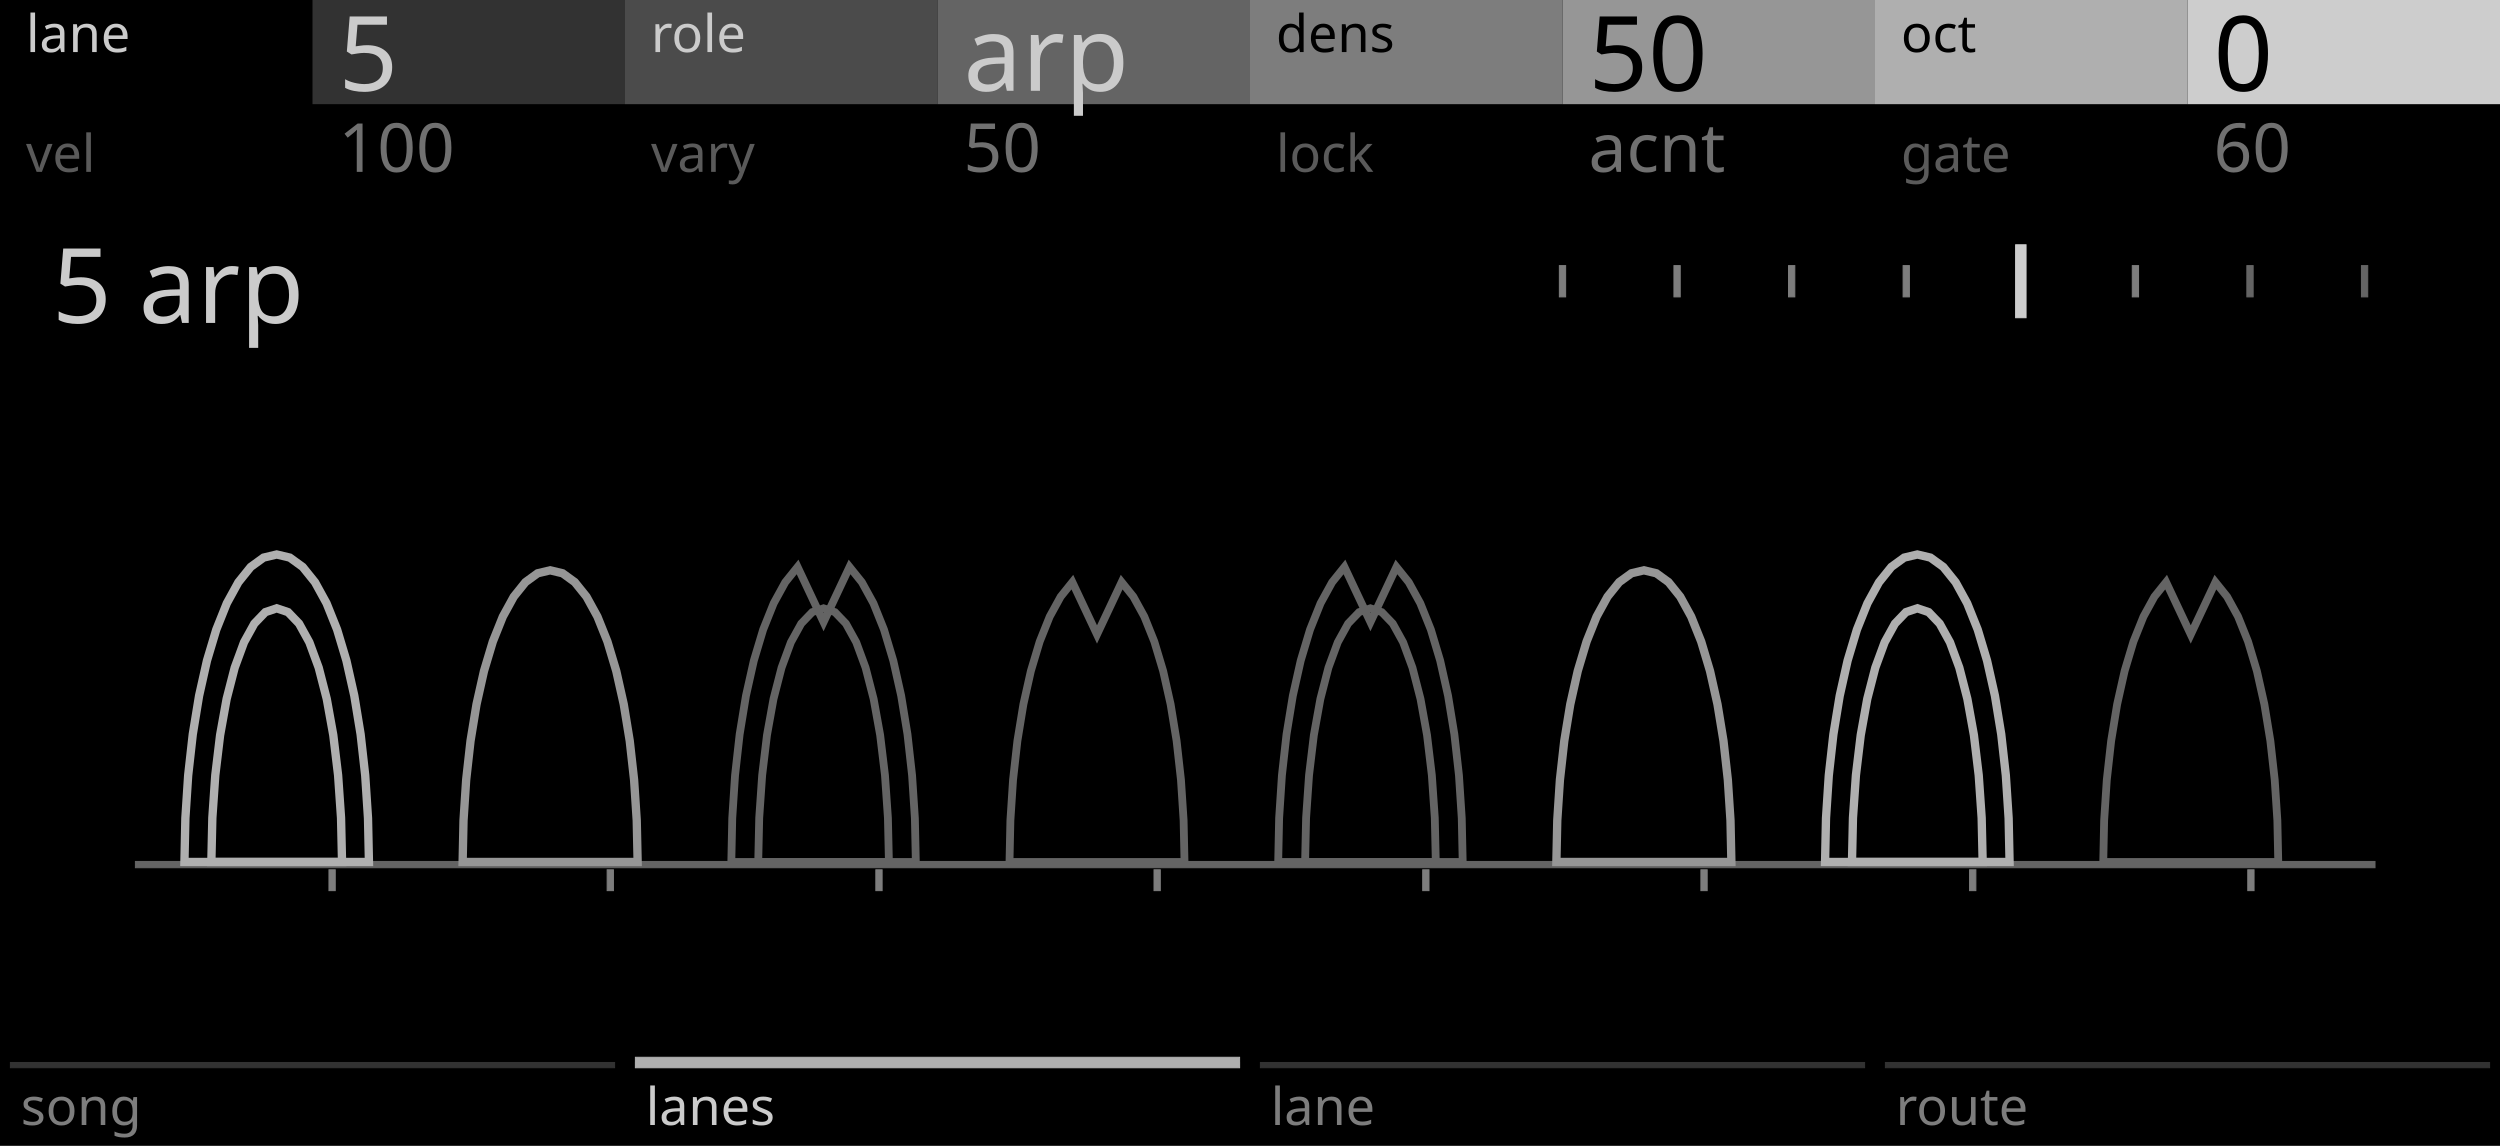
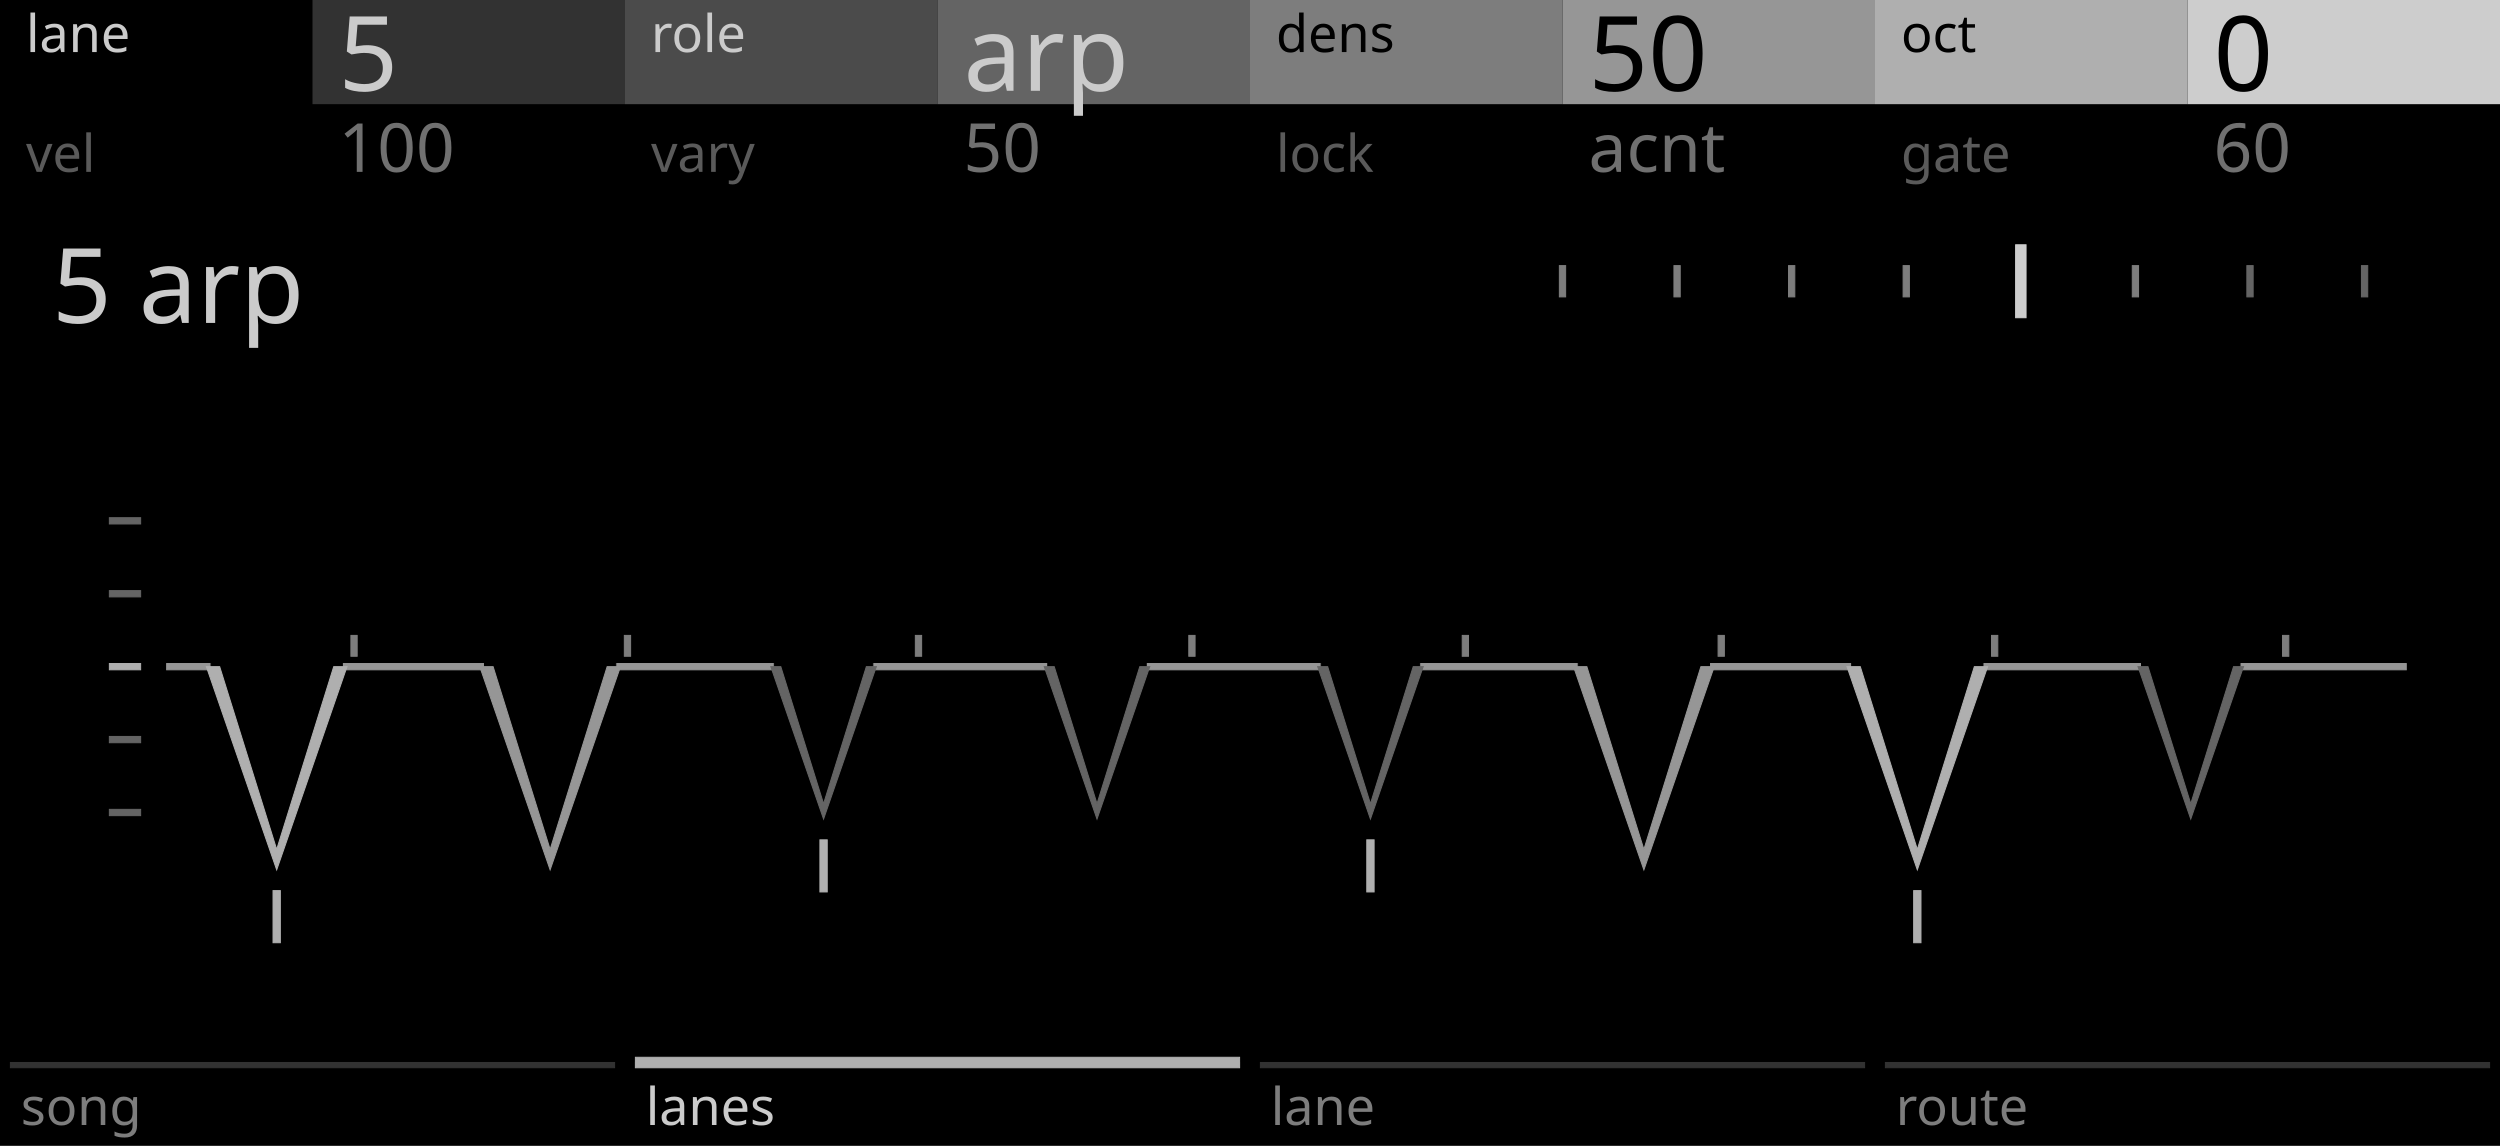
<svg xmlns="http://www.w3.org/2000/svg" width="480" height="220" viewBox="0 0 480 220">
  <g id="preview_canvas">
    <rect x="0" y="0" width="480" height="220" fill="#000000" stroke="none" />
  </g>
  <g id="preview_header">
    <rect x="0" y="0" width="60" height="20" fill="#000000" stroke="none" />
    <rect x="60" y="0" width="60" height="20" fill="#323232" stroke="none" />
    <rect x="120" y="0" width="60" height="20" fill="#4B4B4B" stroke="none" />
    <rect x="180" y="0" width="60" height="20" fill="#646464" stroke="none" />
    <rect x="240" y="0" width="60" height="20" fill="#7D7D7D" stroke="none" />
    <rect x="300" y="0" width="60" height="20" fill="#969696" stroke="none" />
    <rect x="360" y="0" width="60" height="20" fill="#AFAFAF" stroke="none" />
    <rect x="420" y="0" width="60" height="20" fill="#CDCDCD" stroke="none" />
    <text transform="matrix(1 0 0 1 5 10)" fill="#CBCBCB" stroke="none" font-family="UniversNextPro-Light" font-size="10px">lane</text>
    <text transform="matrix(1 0 0 1 65 17.44)" fill="#CBCBCB" stroke="none" font-family="UniversNextPro-Light" font-size="20px">5</text>
    <text transform="matrix(1 0 0 1 5 33)" fill="#5A5A5A" stroke="none" font-family="UniversNextPro-Light" font-size="10px">vel</text>
    <text transform="matrix(1 0 0 1 65 33)" fill="#707070" stroke="none" font-family="UniversNextPro-Light" font-size="13px">100</text>
    <text transform="matrix(1 0 0 1 125 10)" fill="#CBCBCB" stroke="none" font-family="UniversNextPro-Light" font-size="10px">role</text>
    <text transform="matrix(1 0 0 1 185 17.44)" fill="#CBCBCB" stroke="none" font-family="UniversNextPro-Light" font-size="20px">arp</text>
    <text transform="matrix(1 0 0 1 125 33)" fill="#5A5A5A" stroke="none" font-family="UniversNextPro-Light" font-size="10px">vary</text>
    <text transform="matrix(1 0 0 1 185 33)" fill="#707070" stroke="none" font-family="UniversNextPro-Light" font-size="13px">50</text>
    <text transform="matrix(1 0 0 1 245 10)" fill="#000000" stroke="none" font-family="UniversNextPro-Light" font-size="10px">dens</text>
    <text transform="matrix(1 0 0 1 305 17.44)" fill="#000000" stroke="none" font-family="UniversNextPro-Light" font-size="20px">50</text>
    <text transform="matrix(1 0 0 1 245 33)" fill="#5A5A5A" stroke="none" font-family="UniversNextPro-Light" font-size="10px">lock</text>
    <text transform="matrix(1 0 0 1 305 33)" fill="#707070" stroke="none" font-family="UniversNextPro-Light" font-size="13px">acnt</text>
    <text transform="matrix(1 0 0 1 365 10)" fill="#000000" stroke="none" font-family="UniversNextPro-Light" font-size="10px">oct</text>
    <text transform="matrix(1 0 0 1 425 17.44)" fill="#000000" stroke="none" font-family="UniversNextPro-Light" font-size="20px">0</text>
    <text transform="matrix(1 0 0 1 365 33)" fill="#5A5A5A" stroke="none" font-family="UniversNextPro-Light" font-size="10px">gate</text>
    <text transform="matrix(1 0 0 1 425 33)" fill="#707070" stroke="none" font-family="UniversNextPro-Light" font-size="13px">60</text>
  </g>
  <path id="cond_palette_0" d="M 700 300 L 704 300 L 704 304 Z" fill="#000000" stroke="#000000" stroke-width="0.2" />
  <path id="cond_palette_1" d="M 708 300 L 712 300 L 712 304 Z" fill="#323232" stroke="#323232" stroke-width="0.2" />
  <path id="cond_palette_2" d="M 716 300 L 720 300 L 720 304 Z" fill="#4B4B4B" stroke="#4B4B4B" stroke-width="0.2" />
  <path id="cond_palette_3" d="M 724 300 L 728 300 L 728 304 Z" fill="#646464" stroke="#646464" stroke-width="0.2" />
  <path id="cond_palette_4" d="M 732 300 L 736 300 L 736 304 Z" fill="#7D7D7D" stroke="#7D7D7D" stroke-width="0.2" />
  <path id="cond_palette_5" d="M 740 300 L 744 300 L 744 304 Z" fill="#969696" stroke="#969696" stroke-width="0.2" />
  <path id="cond_palette_6" d="M 748 300 L 752 300 L 752 304 Z" fill="#AFAFAF" stroke="#AFAFAF" stroke-width="0.2" />
  <path id="cond_palette_7" d="M 756 300 L 760 300 L 760 304 Z" fill="#CDCDCD" stroke="#CDCDCD" stroke-width="0.2" />
  <path id="cond_palette_8" d="M 764 300 L 768 300 L 768 304 Z" fill="#000000" stroke="#646464" stroke-width="1.5" />
  <path id="cond_palette_9" d="M 772 300 L 776 300 L 776 304 Z" fill="#000000" stroke="#7D7D7D" stroke-width="1.5" />
  <path id="cond_palette_10" d="M 780 300 L 784 300 L 784 304 Z" fill="#000000" stroke="#969696" stroke-width="1.5" />
  <path id="cond_palette_11" d="M 788 300 L 792 300 L 792 304 Z" fill="#000000" stroke="#969696" stroke-width="1.6" />
  <path id="cond_palette_12" d="M 796 300 L 800 300 L 800 304 Z" fill="#000000" stroke="#AFAFAF" stroke-width="1.6" />
  <path id="cond_palette_13" d="M 804 300 L 808 300 L 808 304 Z" fill="#000000" stroke="#CDCDCD" stroke-width="2.2" />
  <path id="cond_palette_14" d="M 812 300 L 816 300 L 816 304 Z" fill="#000000" stroke="#646464" stroke-width="1.5" />
  <path id="cond_palette_15" d="M 820 300 L 824 300 L 824 304 Z" fill="#000000" stroke="#CDCDCD" stroke-width="1.6" />
  <path d="M 2 204 L 118 204 L 118 205 L 2 205 Z" fill="#323232" stroke="#323232" stroke-width="0.2" />
  <path d="M 122 204 L 238 204 L 238 205 L 122 205 Z" fill="#323232" stroke="#323232" stroke-width="0.2" />
  <path d="M 242 204 L 358 204 L 358 205 L 242 205 Z" fill="#323232" stroke="#323232" stroke-width="0.2" />
  <path d="M 362 204 L 478 204 L 478 205 L 362 205 Z" fill="#323232" stroke="#323232" stroke-width="0.2" />
-   <path id="cond_node_16" transform="matrix(1 0 0 1 456 166)" d="M -430 -0.6 L 0 -0.6 L 0 0.6 L -430 0.6 Z" fill="#646464" stroke="#646464" stroke-width="0.2" />
-   <path id="cond_node_121" transform="matrix(1 0 0 1 63.763 171)" d="M -0.6 -4 L 0.6 -4 L 0.6 0 L -0.6 0 Z" fill="#7D7D7D" stroke="#7D7D7D" stroke-width="0.2" />
-   <path id="cond_node_122" transform="matrix(1 0 0 1 117.175 171)" d="M -0.6 -4 L 0.6 -4 L 0.6 0 L -0.6 0 Z" fill="#7D7D7D" stroke="#7D7D7D" stroke-width="0.2" />
-   <path id="cond_node_123" transform="matrix(1 0 0 1 168.763 171)" d="M -0.6 -4 L 0.6 -4 L 0.6 0 L -0.6 0 Z" fill="#7D7D7D" stroke="#7D7D7D" stroke-width="0.2" />
-   <path id="cond_node_124" transform="matrix(1 0 0 1 222.175 171)" d="M -0.6 -4 L 0.6 -4 L 0.6 0 L -0.6 0 Z" fill="#7D7D7D" stroke="#7D7D7D" stroke-width="0.2" />
-   <path id="cond_node_125" transform="matrix(1 0 0 1 273.763 171)" d="M -0.6 -4 L 0.6 -4 L 0.6 0 L -0.6 0 Z" fill="#7D7D7D" stroke="#7D7D7D" stroke-width="0.2" />
-   <path id="cond_node_126" transform="matrix(1 0 0 1 327.175 171)" d="M -0.6 -4 L 0.6 -4 L 0.6 0 L -0.6 0 Z" fill="#7D7D7D" stroke="#7D7D7D" stroke-width="0.2" />
-   <path id="cond_node_127" transform="matrix(1 0 0 1 378.763 171)" d="M -0.6 -4 L 0.6 -4 L 0.6 0 L -0.6 0 Z" fill="#7D7D7D" stroke="#7D7D7D" stroke-width="0.2" />
-   <path id="cond_node_128" transform="matrix(1 0 0 1 432.175 171)" d="M -0.6 -4 L 0.6 -4 L 0.6 0 L -0.6 0 Z" fill="#7D7D7D" stroke="#7D7D7D" stroke-width="0.2" />
+   <path id="cond_node_16" transform="matrix(1 0 0 1 462 128)" d="M -430 -0.6 L 0 -0.6 L 0 0.6 L -430 0.6 Z" fill="#969696" stroke="#969696" stroke-width="0.2" />
+   <path id="cond_node_121" transform="matrix(1 0 0 1 67.975 126)" d="M -0.6 -4 L 0.6 -4 L 0.6 0 L -0.6 0 Z" fill="#7D7D7D" stroke="#7D7D7D" stroke-width="0.2" />
+   <path id="cond_node_122" transform="matrix(1 0 0 1 120.475 126)" d="M -0.6 -4 L 0.6 -4 L 0.6 0 L -0.6 0 Z" fill="#7D7D7D" stroke="#7D7D7D" stroke-width="0.2" />
+   <path id="cond_node_123" transform="matrix(1 0 0 1 176.35 126)" d="M -0.6 -4 L 0.6 -4 L 0.6 0 L -0.6 0 Z" fill="#7D7D7D" stroke="#7D7D7D" stroke-width="0.2" />
+   <path id="cond_node_124" transform="matrix(1 0 0 1 228.85 126)" d="M -0.6 -4 L 0.6 -4 L 0.6 0 L -0.6 0 Z" fill="#7D7D7D" stroke="#7D7D7D" stroke-width="0.2" />
+   <path id="cond_node_125" transform="matrix(1 0 0 1 281.35 126)" d="M -0.6 -4 L 0.6 -4 L 0.6 0 L -0.6 0 Z" fill="#7D7D7D" stroke="#7D7D7D" stroke-width="0.2" />
+   <path id="cond_node_126" transform="matrix(1 0 0 1 330.475 126)" d="M -0.6 -4 L 0.6 -4 L 0.6 0 L -0.6 0 Z" fill="#7D7D7D" stroke="#7D7D7D" stroke-width="0.2" />
+   <path id="cond_node_127" transform="matrix(1 0 0 1 382.975 126)" d="M -0.6 -4 L 0.6 -4 L 0.6 0 L -0.6 0 Z" fill="#7D7D7D" stroke="#7D7D7D" stroke-width="0.2" />
+   <path id="cond_node_128" transform="matrix(1 0 0 1 438.85 126)" d="M -0.6 -4 L 0.6 -4 L 0.6 0 L -0.6 0 Z" fill="#7D7D7D" stroke="#7D7D7D" stroke-width="0.2" />
+   <path id="cond_node_145" transform="matrix(1 0 0 1 53.125 176)" d="M -0.7 -5 L 0.7 -5 L 0.7 5 L -0.7 5 Z" fill="#AFAFAF" stroke="#AFAFAF" stroke-width="0.2" />
+   <path id="cond_node_146" transform="matrix(1 0 0 1 158.125 166.25)" d="M -0.7 -5 L 0.7 -5 L 0.7 5 L -0.7 5 Z" fill="#AFAFAF" stroke="#AFAFAF" stroke-width="0.2" />
+   <path id="cond_node_147" transform="matrix(1 0 0 1 263.125 166.25)" d="M -0.7 -5 L 0.7 -5 L 0.7 5 L -0.7 5 Z" fill="#AFAFAF" stroke="#AFAFAF" stroke-width="0.2" />
+   <path id="cond_node_148" transform="matrix(1 0 0 1 368.125 176)" d="M -0.7 -5 L 0.7 -5 L 0.7 5 L -0.7 5 Z" fill="#AFAFAF" stroke="#AFAFAF" stroke-width="0.2" />
  <path id="cond_node_153" transform="matrix(1 0 0 1 300 54)" d="M -0.6 -3 L 0.6 -3 L 0.6 3 L -0.6 3 Z" fill="#7D7D7D" stroke="#7D7D7D" stroke-width="0.2" />
  <path id="cond_node_154" transform="matrix(1 0 0 1 322 54)" d="M -0.6 -3 L 0.6 -3 L 0.6 3 L -0.6 3 Z" fill="#7D7D7D" stroke="#7D7D7D" stroke-width="0.2" />
  <path id="cond_node_155" transform="matrix(1 0 0 1 344 54)" d="M -0.6 -3 L 0.6 -3 L 0.6 3 L -0.6 3 Z" fill="#7D7D7D" stroke="#7D7D7D" stroke-width="0.2" />
  <path id="cond_node_156" transform="matrix(1 0 0 1 366 54)" d="M -0.6 -3 L 0.6 -3 L 0.6 3 L -0.6 3 Z" fill="#7D7D7D" stroke="#7D7D7D" stroke-width="0.2" />
  <path id="cond_node_157" transform="matrix(1 0 0 1 388 54)" d="M -0.6 -3 L 0.6 -3 L 0.6 3 L -0.6 3 Z" fill="#7D7D7D" stroke="#7D7D7D" stroke-width="0.2" />
  <path id="cond_node_158" transform="matrix(1 0 0 1 410 54)" d="M -0.6 -3 L 0.6 -3 L 0.6 3 L -0.6 3 Z" fill="#7D7D7D" stroke="#7D7D7D" stroke-width="0.2" />
  <path id="cond_node_159" transform="matrix(1 0 0 1 432 54)" d="M -0.6 -3 L 0.6 -3 L 0.6 3 L -0.6 3 Z" fill="#646464" stroke="#646464" stroke-width="0.2" />
  <path id="cond_node_160" transform="matrix(1 0 0 1 454 54)" d="M -0.6 -3 L 0.6 -3 L 0.6 3 L -0.6 3 Z" fill="#646464" stroke="#646464" stroke-width="0.2" />
  <path id="cond_node_161" transform="matrix(1 0 0 1 388 54)" d="M -1 -7 L 1 -7 L 1 7 L -1 7 Z" fill="#CDCDCD" stroke="#CDCDCD" stroke-width="0.2" />
-   <path id="cond_node_162" transform="matrix(1 0 0 1 158.125 165.5)" d="M -17.712 0 L -17.532 -8.402 L -16.995 -16.633 L -16.111 -24.526 L -14.9 -31.919 L -13.386 -38.663 L -11.599 -44.619 L -9.576 -49.668 L -7.358 -53.705 L -4.99 -56.648 L 0 -46.051 L 4.99 -56.648 L 7.358 -53.705 L 9.576 -49.668 L 11.599 -44.619 L 13.386 -38.663 L 14.9 -31.919 L 16.111 -24.526 L 16.995 -16.633 L 17.532 -8.402 L 17.712 0 Z" fill="none" stroke="#646464" stroke-width="1.5" />
-   <path id="cond_node_163" transform="matrix(1 0 0 1 210.625 165.5)" d="M -16.8 0 L -16.629 -7.97 L -16.119 -15.777 L -15.282 -23.263 L -14.133 -30.276 L -12.697 -36.672 L -11.002 -42.322 L -9.083 -47.11 L -6.979 -50.939 L -4.733 -53.732 L 0 -43.68 L 4.733 -53.732 L 6.979 -50.939 L 9.083 -47.11 L 11.002 -42.322 L 12.697 -36.672 L 14.133 -30.276 L 15.282 -23.263 L 16.119 -15.777 L 16.629 -7.97 L 16.8 0 Z" fill="none" stroke="#646464" stroke-width="1.5" />
-   <path id="cond_node_164" transform="matrix(1 0 0 1 263.125 165.5)" d="M -17.712 0 L -17.532 -8.402 L -16.995 -16.633 L -16.111 -24.526 L -14.9 -31.919 L -13.386 -38.663 L -11.599 -44.619 L -9.576 -49.668 L -7.358 -53.705 L -4.99 -56.648 L 0 -46.051 L 4.99 -56.648 L 7.358 -53.705 L 9.576 -49.668 L 11.599 -44.619 L 13.386 -38.663 L 14.9 -31.919 L 16.111 -24.526 L 16.995 -16.633 L 17.532 -8.402 L 17.712 0 Z" fill="none" stroke="#646464" stroke-width="1.5" />
-   <path id="cond_node_165" transform="matrix(1 0 0 1 420.625 165.5)" d="M -16.8 0 L -16.629 -7.97 L -16.119 -15.777 L -15.282 -23.263 L -14.133 -30.276 L -12.697 -36.672 L -11.002 -42.322 L -9.083 -47.11 L -6.979 -50.939 L -4.733 -53.732 L 0 -43.68 L 4.733 -53.732 L 6.979 -50.939 L 9.083 -47.11 L 11.002 -42.322 L 12.697 -36.672 L 14.133 -30.276 L 15.282 -23.263 L 16.119 -15.777 L 16.629 -7.97 L 16.8 0 Z" fill="none" stroke="#646464" stroke-width="1.5" />
-   <path id="cond_node_178" transform="matrix(1 0 0 1 53.125 165.5)" d="M -17.712 0 L -17.532 -8.402 L -16.995 -16.633 L -16.111 -24.526 L -14.9 -31.919 L -13.386 -38.663 L -11.599 -44.619 L -9.576 -49.668 L -7.358 -53.705 L -4.99 -56.648 L -2.521 -58.439 L 0 -59.04 L 2.521 -58.439 L 4.99 -56.648 L 7.358 -53.705 L 9.576 -49.668 L 11.599 -44.619 L 13.386 -38.663 L 14.9 -31.919 L 16.111 -24.526 L 16.995 -16.633 L 17.532 -8.402 L 17.712 0 Z" fill="none" stroke="#AFAFAF" stroke-width="1.6" />
-   <path id="cond_node_179" transform="matrix(1 0 0 1 105.625 165.5)" d="M -16.8 0 L -16.629 -7.97 L -16.119 -15.777 L -15.282 -23.263 L -14.133 -30.276 L -12.697 -36.672 L -11.002 -42.322 L -9.083 -47.11 L -6.979 -50.939 L -4.733 -53.732 L -2.391 -55.43 L 0 -56 L 2.391 -55.43 L 4.733 -53.732 L 6.979 -50.939 L 9.083 -47.11 L 11.002 -42.322 L 12.697 -36.672 L 14.133 -30.276 L 15.282 -23.263 L 16.119 -15.777 L 16.629 -7.97 L 16.8 0 Z" fill="none" stroke="#969696" stroke-width="1.6" />
-   <path id="cond_node_180" transform="matrix(1 0 0 1 315.625 165.5)" d="M -16.8 0 L -16.629 -7.97 L -16.119 -15.777 L -15.282 -23.263 L -14.133 -30.276 L -12.697 -36.672 L -11.002 -42.322 L -9.083 -47.11 L -6.979 -50.939 L -4.733 -53.732 L -2.391 -55.43 L 0 -56 L 2.391 -55.43 L 4.733 -53.732 L 6.979 -50.939 L 9.083 -47.11 L 11.002 -42.322 L 12.697 -36.672 L 14.133 -30.276 L 15.282 -23.263 L 16.119 -15.777 L 16.629 -7.97 L 16.8 0 Z" fill="none" stroke="#969696" stroke-width="1.6" />
-   <path id="cond_node_181" transform="matrix(1 0 0 1 368.125 165.5)" d="M -17.712 0 L -17.532 -8.402 L -16.995 -16.633 L -16.111 -24.526 L -14.9 -31.919 L -13.386 -38.663 L -11.599 -44.619 L -9.576 -49.668 L -7.358 -53.705 L -4.99 -56.648 L -2.521 -58.439 L 0 -59.04 L 2.521 -58.439 L 4.99 -56.648 L 7.358 -53.705 L 9.576 -49.668 L 11.599 -44.619 L 13.386 -38.663 L 14.9 -31.919 L 16.111 -24.526 L 16.995 -16.633 L 17.532 -8.402 L 17.712 0 Z" fill="none" stroke="#AFAFAF" stroke-width="1.6" />
-   <path id="cond_node_194" transform="matrix(1 0 0 1 53.125 165.5)" d="M -12.546 0 L -12.355 -8.458 L -11.789 -16.659 L -10.865 -24.354 L -9.611 -31.309 L -8.064 -37.312 L -6.273 -42.182 L -4.291 -45.771 L -2.179 -47.968 L 0 -48.708 L 2.179 -47.968 L 4.291 -45.771 L 6.273 -42.182 L 8.064 -37.312 L 9.611 -31.309 L 10.865 -24.354 L 11.789 -16.659 L 12.355 -8.458 L 12.546 0 Z" fill="none" stroke="#AFAFAF" stroke-width="1.6" />
-   <path id="cond_node_195" transform="matrix(1 0 0 1 158.125 165.5)" d="M -12.546 0 L -12.355 -8.458 L -11.789 -16.659 L -10.865 -24.354 L -9.611 -31.309 L -8.064 -37.312 L -6.273 -42.182 L -4.291 -45.771 L -2.179 -47.968 L 0 -48.708 L 2.179 -47.968 L 4.291 -45.771 L 6.273 -42.182 L 8.064 -37.312 L 9.611 -31.309 L 10.865 -24.354 L 11.789 -16.659 L 12.355 -8.458 L 12.546 0 Z" fill="none" stroke="#646464" stroke-width="1.5" />
-   <path id="cond_node_196" transform="matrix(1 0 0 1 263.125 165.5)" d="M -12.546 0 L -12.355 -8.458 L -11.789 -16.659 L -10.865 -24.354 L -9.611 -31.309 L -8.064 -37.312 L -6.273 -42.182 L -4.291 -45.771 L -2.179 -47.968 L 0 -48.708 L 2.179 -47.968 L 4.291 -45.771 L 6.273 -42.182 L 8.064 -37.312 L 9.611 -31.309 L 10.865 -24.354 L 11.789 -16.659 L 12.355 -8.458 L 12.546 0 Z" fill="none" stroke="#646464" stroke-width="1.5" />
-   <path id="cond_node_197" transform="matrix(1 0 0 1 368.125 165.5)" d="M -12.546 0 L -12.355 -8.458 L -11.789 -16.659 L -10.865 -24.354 L -9.611 -31.309 L -8.064 -37.312 L -6.273 -42.182 L -4.291 -45.771 L -2.179 -47.968 L 0 -48.708 L 2.179 -47.968 L 4.291 -45.771 L 6.273 -42.182 L 8.064 -37.312 L 9.611 -31.309 L 10.865 -24.354 L 11.789 -16.659 L 12.355 -8.458 L 12.546 0 Z" fill="none" stroke="#AFAFAF" stroke-width="1.6" />
-   <path id="cond_node_252" transform="matrix(1 0 0 1 122 203)" d="M 0 0 L 116 0 L 116 2 L 0 2 Z" fill="#AFAFAF" stroke="#AFAFAF" stroke-width="0.2" />
+   <path id="cond_node_162" transform="matrix(1 0 0 1 53.125 128)" d="M -12.6 -1.5 L 12.6 -1.5 L 12.6 1.5 L -12.6 1.5 Z" fill="#000000" stroke="#000000" stroke-width="0.2" />
+   <path id="cond_node_163" transform="matrix(1 0 0 1 105.625 128)" d="M -12.6 -1.5 L 12.6 -1.5 L 12.6 1.5 L -12.6 1.5 Z" fill="#000000" stroke="#000000" stroke-width="0.2" />
+   <path id="cond_node_164" transform="matrix(1 0 0 1 158.125 128)" d="M -9.45 -1.125 L 9.45 -1.125 L 9.45 1.125 L -9.45 1.125 Z" fill="#000000" stroke="#000000" stroke-width="0.2" />
+   <path id="cond_node_165" transform="matrix(1 0 0 1 210.625 128)" d="M -9.45 -1.125 L 9.45 -1.125 L 9.45 1.125 L -9.45 1.125 Z" fill="#000000" stroke="#000000" stroke-width="0.2" />
+   <path id="cond_node_166" transform="matrix(1 0 0 1 263.125 128)" d="M -9.45 -1.125 L 9.45 -1.125 L 9.45 1.125 L -9.45 1.125 Z" fill="#000000" stroke="#000000" stroke-width="0.2" />
+   <path id="cond_node_167" transform="matrix(1 0 0 1 315.625 128)" d="M -12.6 -1.5 L 12.6 -1.5 L 12.6 1.5 L -12.6 1.5 Z" fill="#000000" stroke="#000000" stroke-width="0.2" />
+   <path id="cond_node_168" transform="matrix(1 0 0 1 368.125 128)" d="M -12.6 -1.5 L 12.6 -1.5 L 12.6 1.5 L -12.6 1.5 Z" fill="#000000" stroke="#000000" stroke-width="0.2" />
+   <path id="cond_node_169" transform="matrix(1 0 0 1 420.625 128)" d="M -9.45 -1.125 L 9.45 -1.125 L 9.45 1.125 L -9.45 1.125 Z" fill="#000000" stroke="#000000" stroke-width="0.2" />
+   <path id="cond_node_178" transform="matrix(1 0 0 1 53.125 128)" d="M -13.5 0 L 0 39 L 13.5 0 L 10.95 0 L 0 35.1 L -10.95 0 Z" fill="#AFAFAF" stroke="#AFAFAF" stroke-width="0.2" />
+   <path id="cond_node_179" transform="matrix(1 0 0 1 105.625 128)" d="M -13.5 0 L 0 39 L 13.5 0 L 10.95 0 L 0 35.1 L -10.95 0 Z" fill="#969696" stroke="#969696" stroke-width="0.2" />
+   <path id="cond_node_180" transform="matrix(1 0 0 1 158.125 128)" d="M -10.125 0 L 0 29.25 L 10.125 0 L 8.213 0 L 0 26.325 L -8.213 0 Z" fill="#646464" stroke="#646464" stroke-width="0.2" />
+   <path id="cond_node_181" transform="matrix(1 0 0 1 210.625 128)" d="M -10.125 0 L 0 29.25 L 10.125 0 L 8.213 0 L 0 26.325 L -8.213 0 Z" fill="#646464" stroke="#646464" stroke-width="0.2" />
+   <path id="cond_node_182" transform="matrix(1 0 0 1 263.125 128)" d="M -10.125 0 L 0 29.25 L 10.125 0 L 8.213 0 L 0 26.325 L -8.213 0 Z" fill="#646464" stroke="#646464" stroke-width="0.2" />
+   <path id="cond_node_183" transform="matrix(1 0 0 1 315.625 128)" d="M -13.5 0 L 0 39 L 13.5 0 L 10.95 0 L 0 35.1 L -10.95 0 Z" fill="#969696" stroke="#969696" stroke-width="0.2" />
+   <path id="cond_node_184" transform="matrix(1 0 0 1 368.125 128)" d="M -13.5 0 L 0 39 L 13.5 0 L 10.95 0 L 0 35.1 L -10.95 0 Z" fill="#AFAFAF" stroke="#AFAFAF" stroke-width="0.2" />
+   <path id="cond_node_185" transform="matrix(1 0 0 1 420.625 128)" d="M -10.125 0 L 0 29.25 L 10.125 0 L 8.213 0 L 0 26.325 L -8.213 0 Z" fill="#646464" stroke="#646464" stroke-width="0.2" />
+   <path id="cond_node_194" transform="matrix(1 0 0 1 24 156)" d="M -3 -0.6 L 3 -0.6 L 3 0.6 L -3 0.6 Z" fill="#646464" stroke="#646464" stroke-width="0.2" />
+   <path id="cond_node_195" transform="matrix(1 0 0 1 24 142)" d="M -3 -0.6 L 3 -0.6 L 3 0.6 L -3 0.6 Z" fill="#646464" stroke="#646464" stroke-width="0.2" />
+   <path id="cond_node_196" transform="matrix(1 0 0 1 24 128)" d="M -3 -0.6 L 3 -0.6 L 3 0.6 L -3 0.6 Z" fill="#AFAFAF" stroke="#AFAFAF" stroke-width="0.2" />
+   <path id="cond_node_197" transform="matrix(1 0 0 1 24 114)" d="M -3 -0.6 L 3 -0.6 L 3 0.6 L -3 0.6 Z" fill="#646464" stroke="#646464" stroke-width="0.2" />
+   <path id="cond_node_198" transform="matrix(1 0 0 1 24 100)" d="M -3 -0.6 L 3 -0.6 L 3 0.6 L -3 0.6 Z" fill="#646464" stroke="#646464" stroke-width="0.2" />
+   <path id="cond_node_241" transform="matrix(1 0 0 1 122 203)" d="M 0 0 L 116 0 L 116 2 L 0 2 Z" fill="#AFAFAF" stroke="#AFAFAF" stroke-width="0.2" />
  <text id="cond_text_16" transform="matrix(1 0 0 1 4 216)" fill="#7D7D7D" stroke="none" font-family="UniversNextPro-Light" font-size="10px">song</text>
  <text id="cond_text_17" transform="matrix(1 0 0 1 124 216)" fill="#CBCBCB" stroke="none" font-family="UniversNextPro-Light" font-size="10px">lanes</text>
  <text id="cond_text_18" transform="matrix(1 0 0 1 244 216)" fill="#7D7D7D" stroke="none" font-family="UniversNextPro-Light" font-size="10px">lane</text>
  <text id="cond_text_19" transform="matrix(1 0 0 1 364 216)" fill="#7D7D7D" stroke="none" font-family="UniversNextPro-Light" font-size="10px">route</text>
  <text id="cond_text_20" transform="matrix(1 0 0 1 10 62)" fill="#CBCBCB" stroke="none" font-family="UniversNextPro-Light" font-size="20px">5 arp</text>
</svg>
